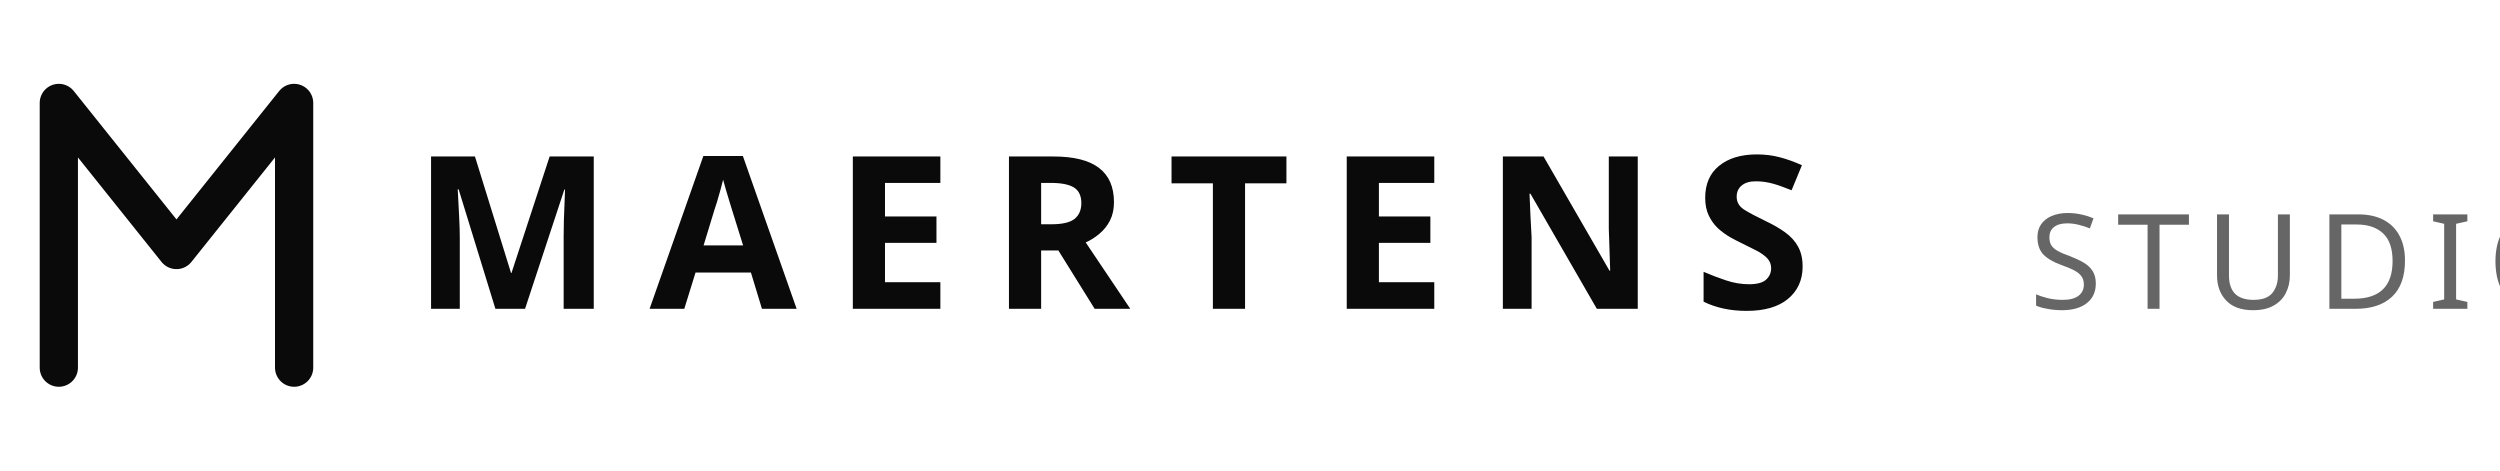
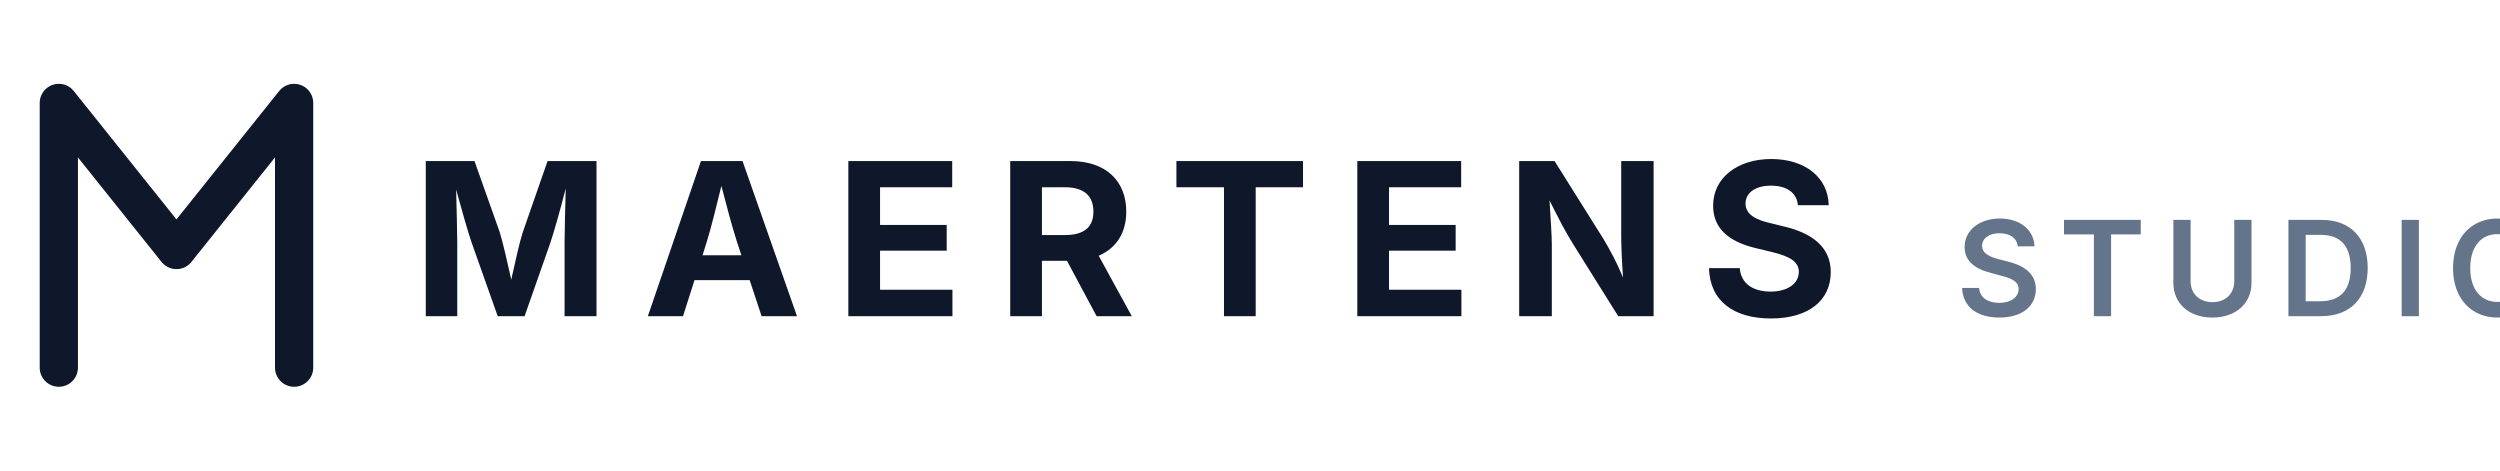
<svg xmlns="http://www.w3.org/2000/svg" width="170" height="32" viewBox="0 0 170 32" fill="none">
-   <path d="M4 25V7L12 17L20 7V25" stroke="#0A0A0A" stroke-width="2.6" stroke-linecap="round" stroke-linejoin="round" />
-   <text x="28" y="21" font-family="'Switzer', 'Plus Jakarta Sans', sans-serif" font-size="14.5" font-weight="700" letter-spacing="2.5" fill="#0A0A0A">MAERTENS</text>
-   <text x="138" y="21" font-family="'Switzer', 'Plus Jakarta Sans', sans-serif" font-size="9" font-weight="500" letter-spacing="1" fill="#666666">STUDIO</text>
+   <path d="M4 25V7L12 17L20 7V25" stroke="#0F172A" stroke-width="2.6" stroke-linecap="round" stroke-linejoin="round" />
+   <text x="28" y="21.5" font-family="'Plus Jakarta Sans', 'Inter', sans-serif" font-size="14.5" font-weight="700" letter-spacing="2.2" fill="#0F172A">MAERTENS</text>
+   <text x="133" y="21.5" font-family="'Plus Jakarta Sans', 'Inter', sans-serif" font-size="9" font-weight="600" letter-spacing="1.2" fill="#64748B">STUDIO</text>
</svg>
